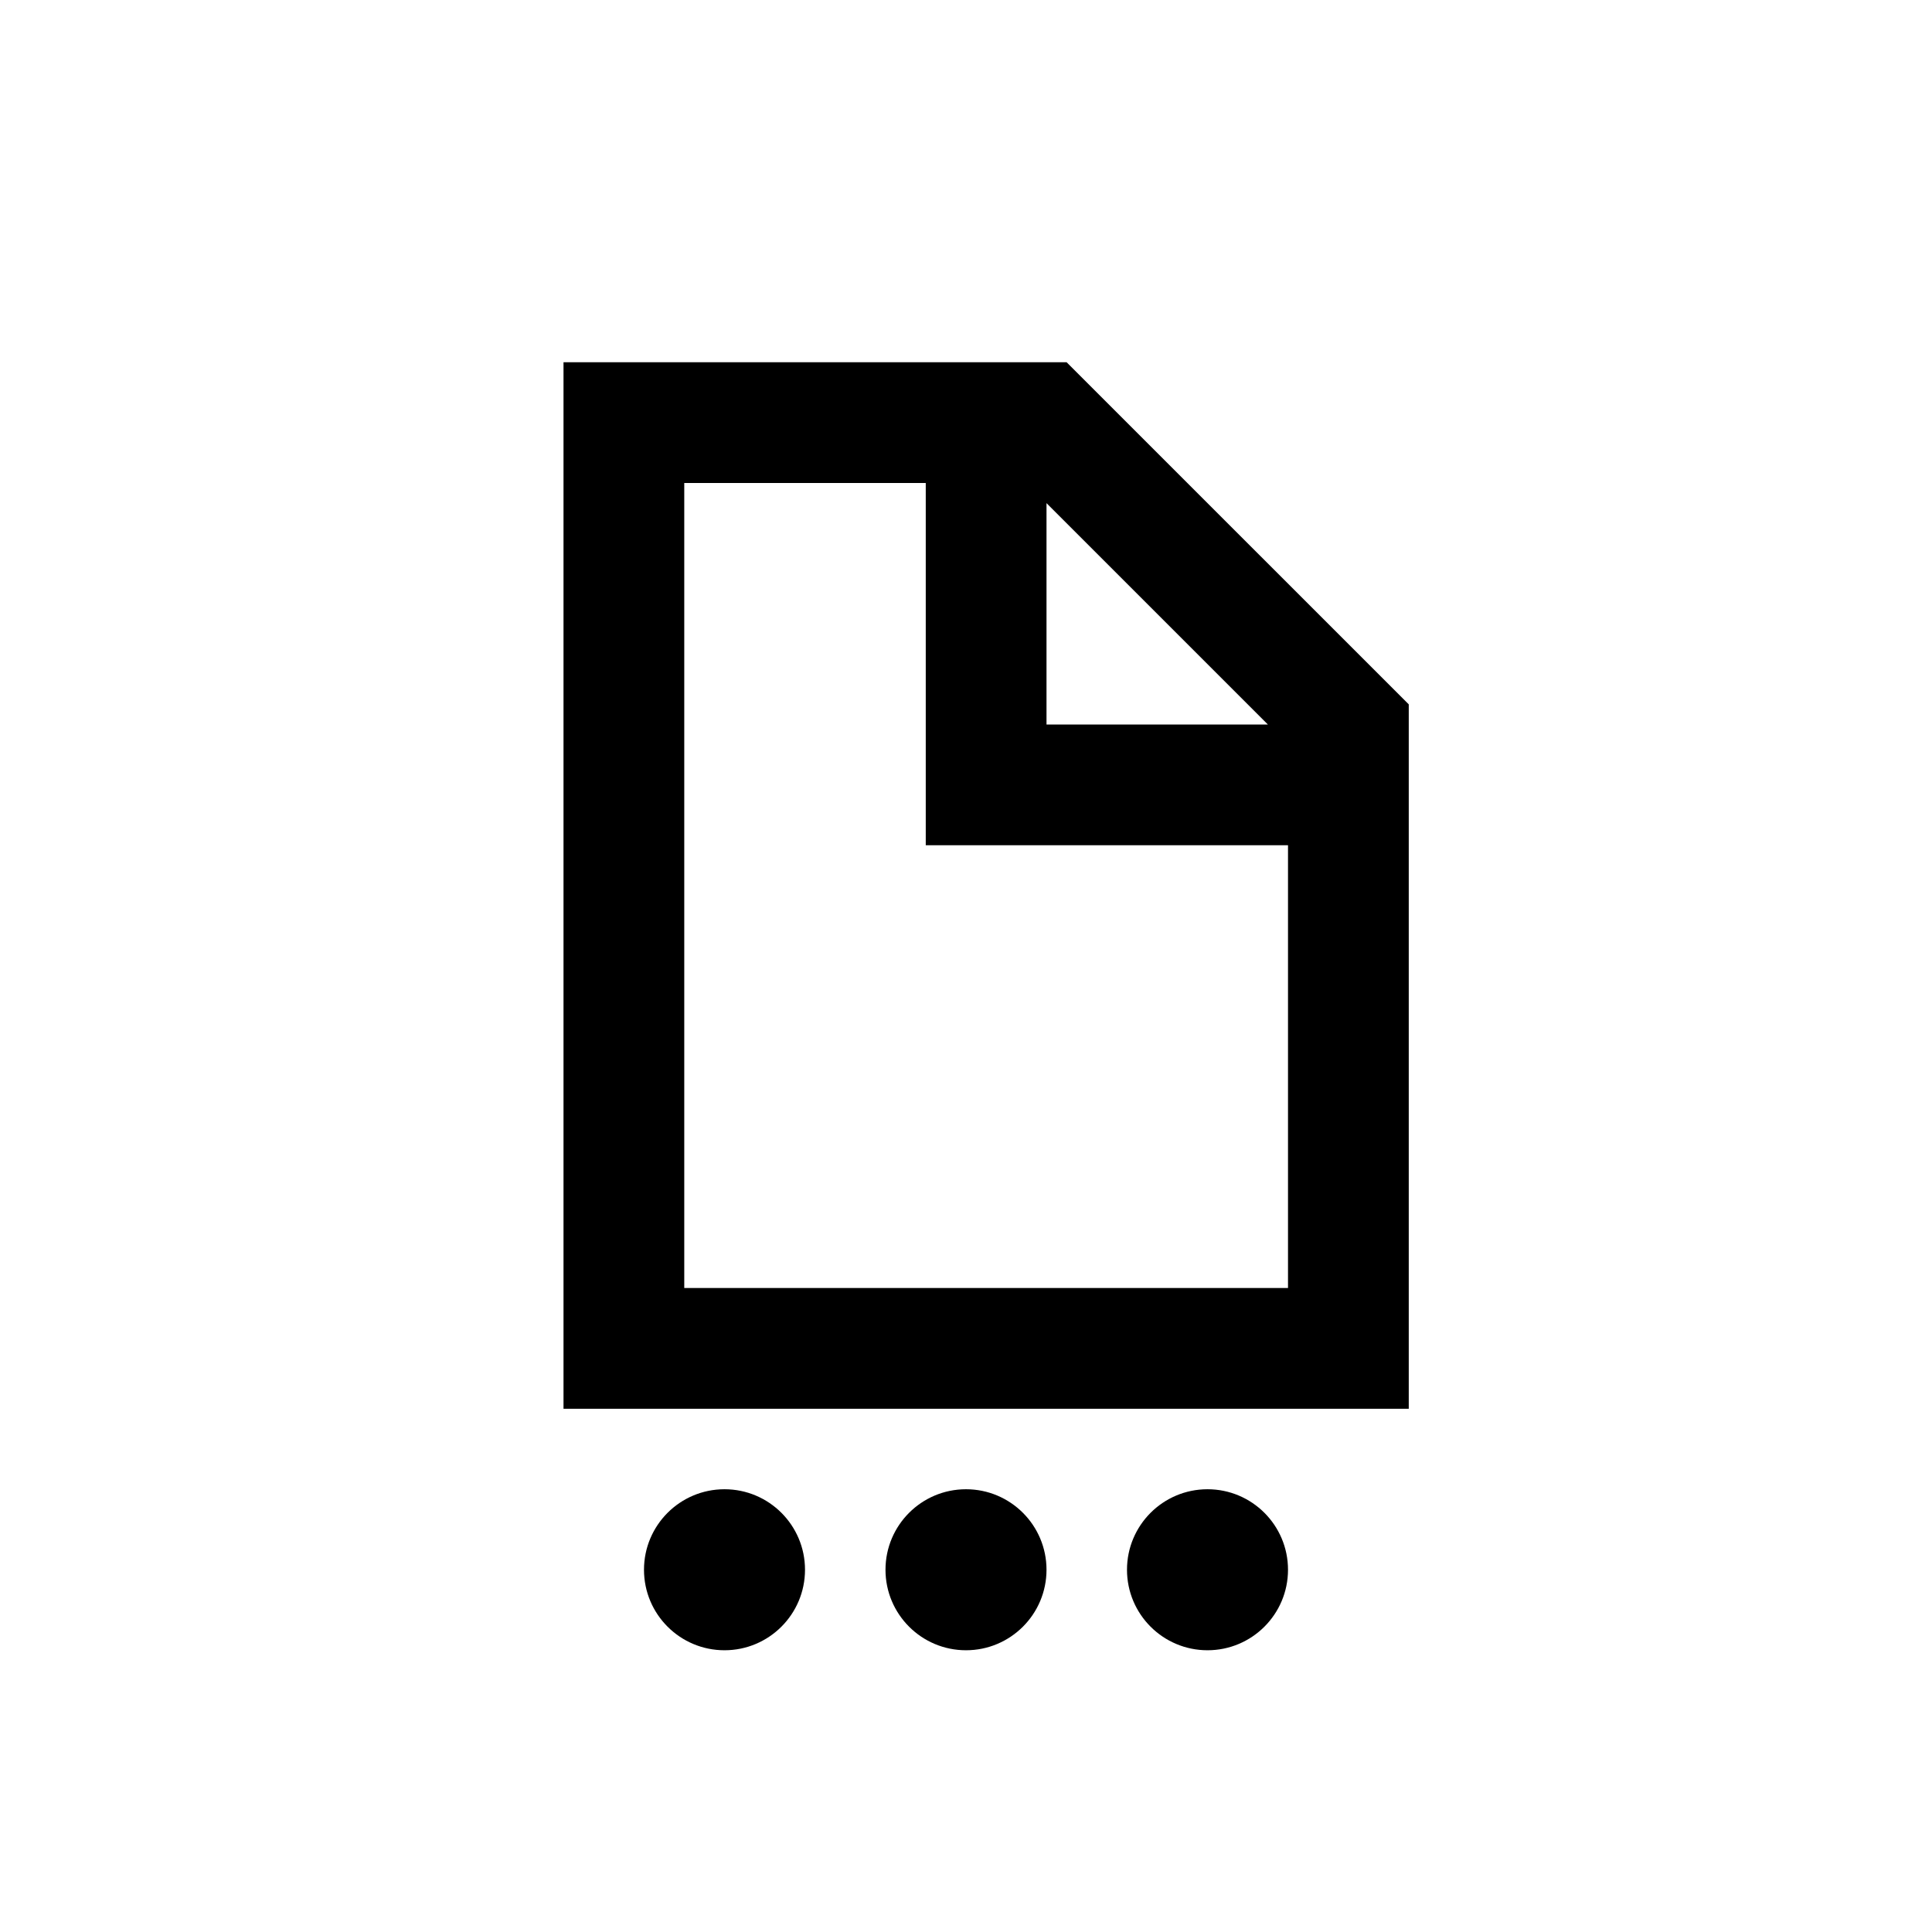
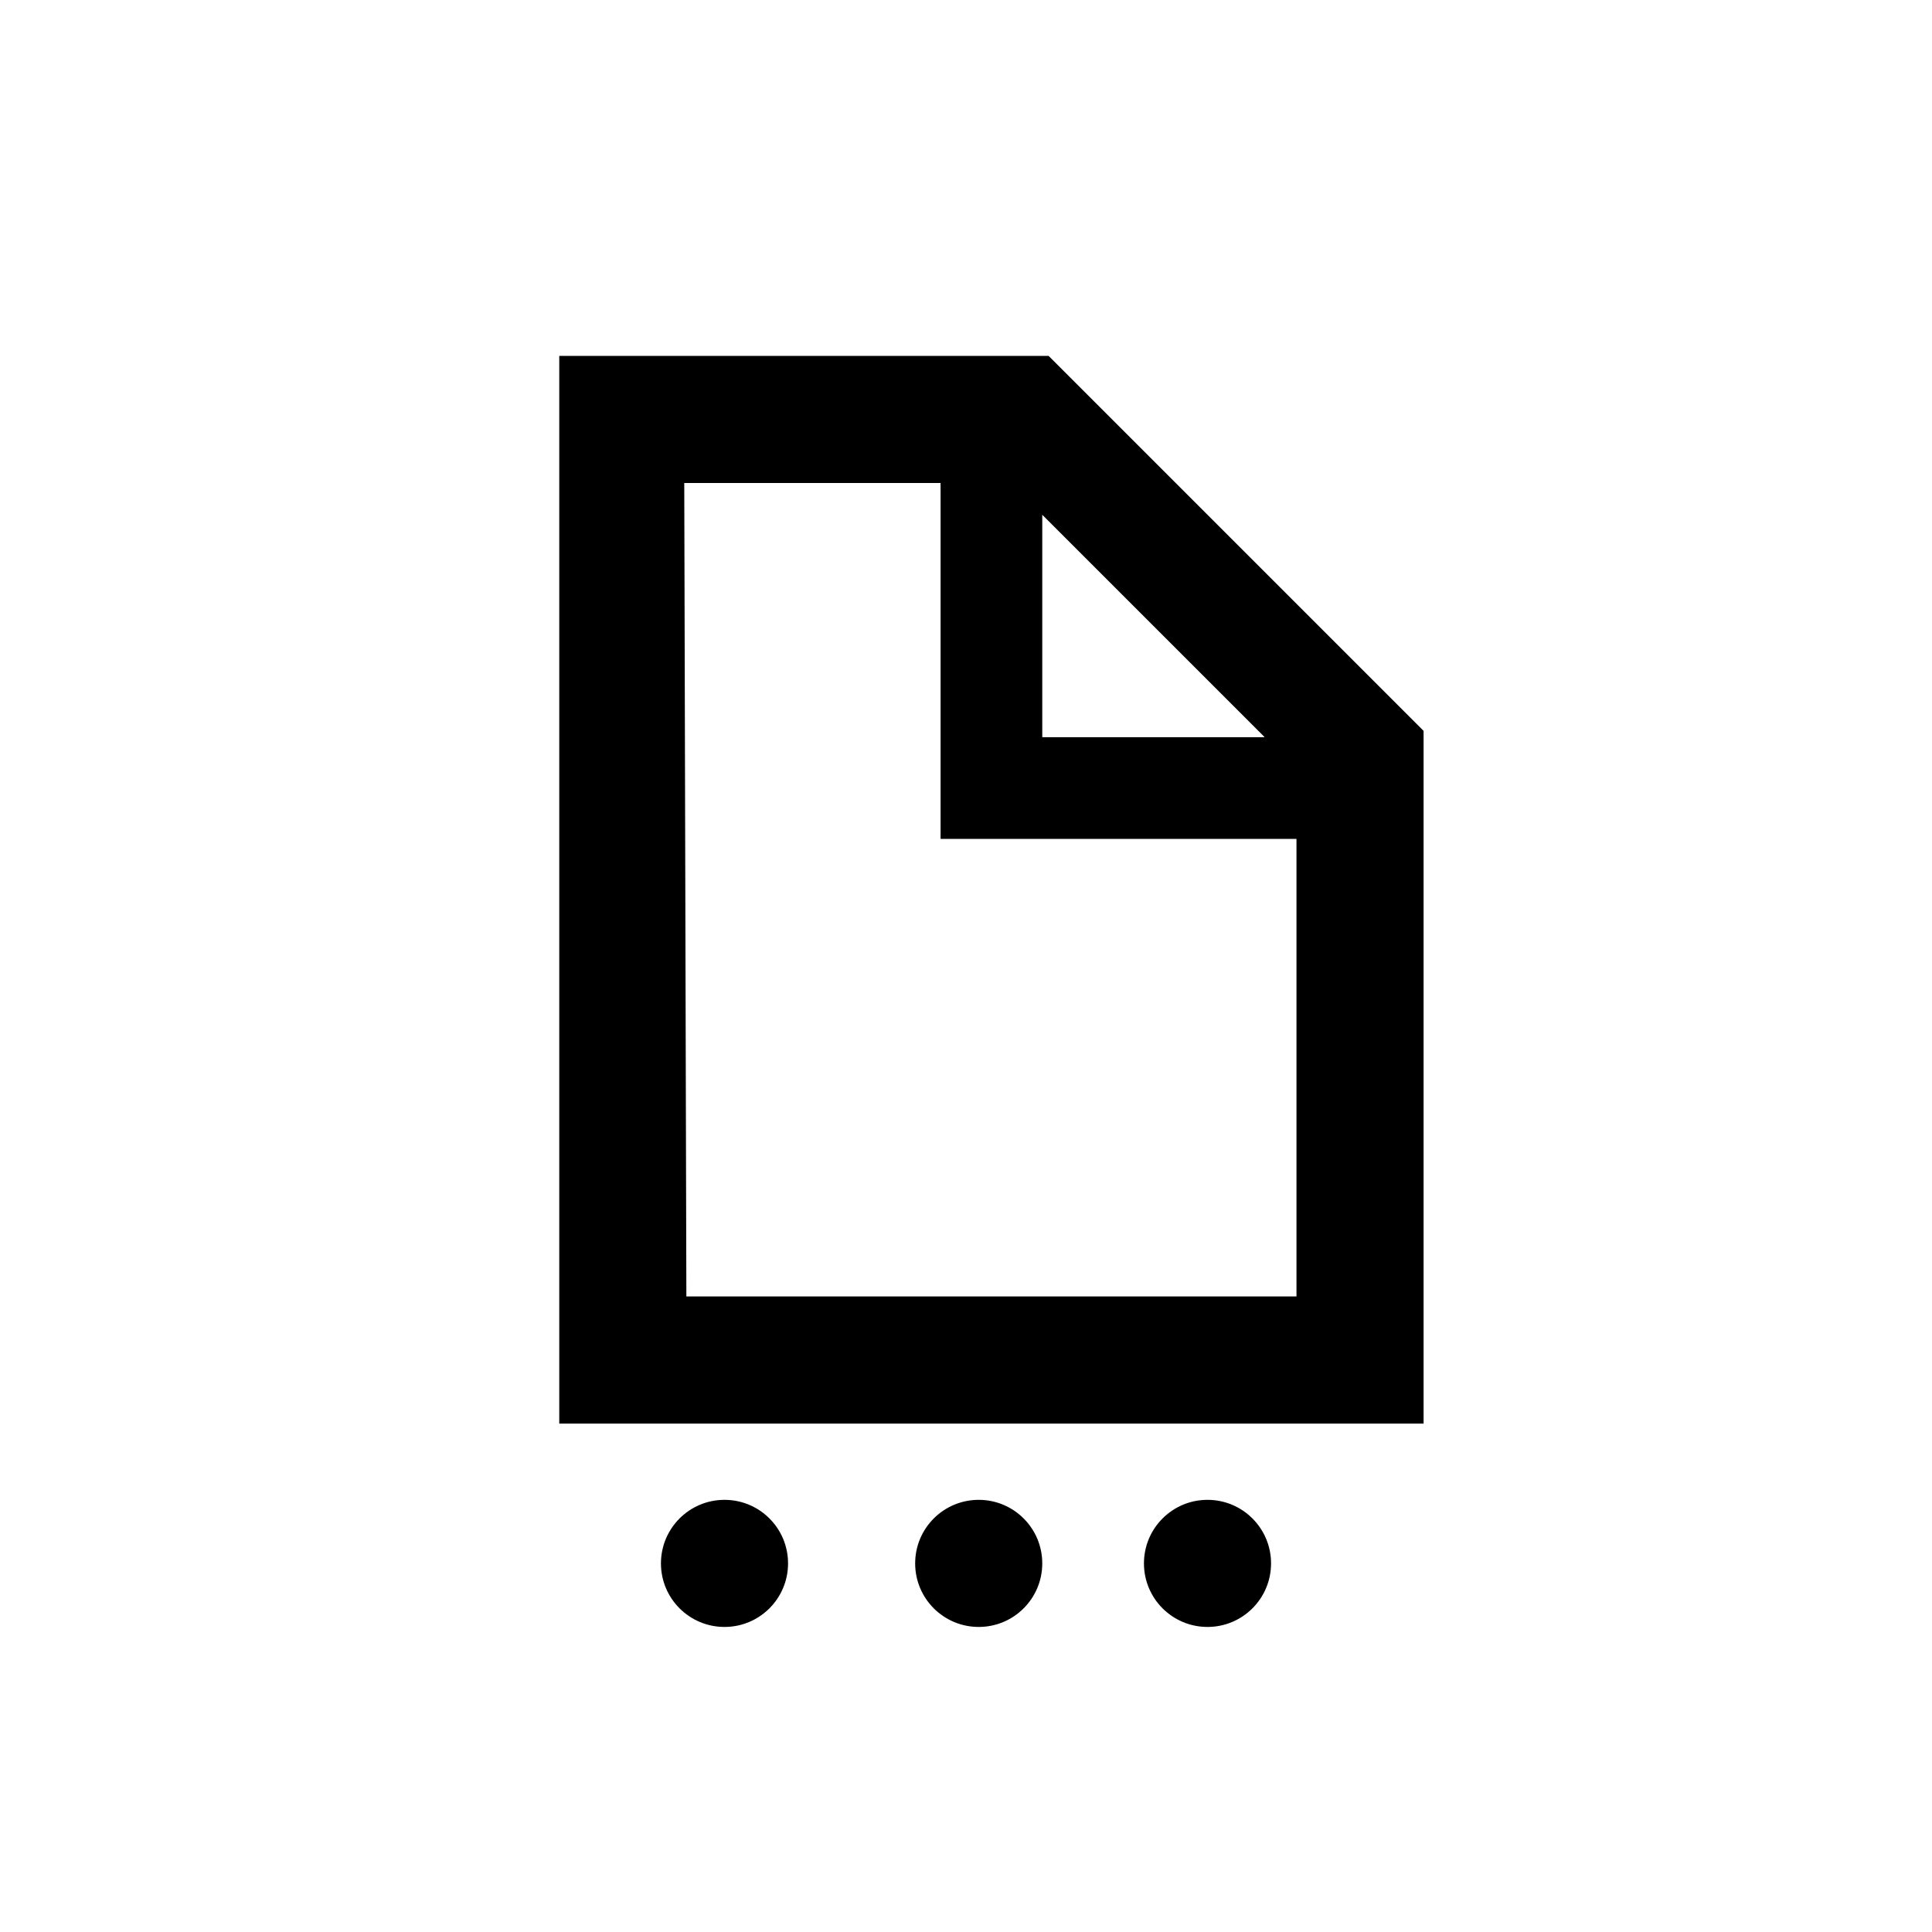
<svg xmlns="http://www.w3.org/2000/svg" version="1.1" baseProfile="full" width="76" height="76" viewBox="0 0 76.00 76.00" enable-background="new 0 0 76.00 76.00" xml:space="preserve">
-   <path fill="#000000" fill-opacity="1" stroke-width="0.2" stroke-linejoin="round" d="M 22.167,14.25L 41.958,14.25L 55.417,27.708L 55.417,55.417L 22.167,55.417L 22.167,14.25 Z M 26.917,19L 26.917,50.667L 50.667,50.667L 50.667,33.25L 36.417,33.25L 36.417,19L 26.917,19 Z M 41.167,19.792L 41.167,28.5L 49.875,28.5L 41.167,19.792 Z M 47.5,58.583C 49.249,58.583 50.667,60.001 50.667,61.75C 50.667,63.499 49.249,64.917 47.5,64.917C 45.751,64.917 44.333,63.499 44.333,61.75C 44.333,60.001 45.751,58.583 47.5,58.583 Z M 38,58.583C 39.749,58.583 41.167,60.001 41.167,61.75C 41.167,63.499 39.749,64.917 38,64.917C 36.251,64.917 34.833,63.499 34.833,61.75C 34.833,60.001 36.251,58.583 38,58.583 Z M 28.5,58.583C 30.249,58.583 31.667,60.001 31.667,61.75C 31.667,63.499 30.249,64.917 28.5,64.917C 26.751,64.917 25.333,63.499 25.333,61.75C 25.333,60.001 26.751,58.583 28.5,58.583 Z " />
+   <path fill="#000000" fill-opacity="1" stroke-width="0.2" stroke-linejoin="round" d="M 22,14L 41.25,14L 56,28.75L 56,56L 22,56L 22,14 Z M 26.917,19L 27,51L 51,51L 51,33L 37,33L 37,19L 26.917,19 Z M 41,20.25L 41,29L 49.75,29L 41,20.25 Z M 28.5,59C 29.881,59 31,60.119 31,61.5C 31,62.881 29.881,64 28.5,64C 27.119,64 26,62.881 26,61.5C 26,60.119 27.119,59 28.5,59 Z M 38.5,59C 39.881,59 41,60.119 41,61.5C 41,62.881 39.881,64 38.5,64C 37.119,64 36,62.881 36,61.5C 36,60.119 37.119,59 38.5,59 Z M 47.5,59C 48.881,59 50,60.119 50,61.5C 50,62.881 48.881,64 47.5,64C 46.119,64 45,62.881 45,61.5C 45,60.119 46.119,59 47.5,59 Z " />
</svg>
